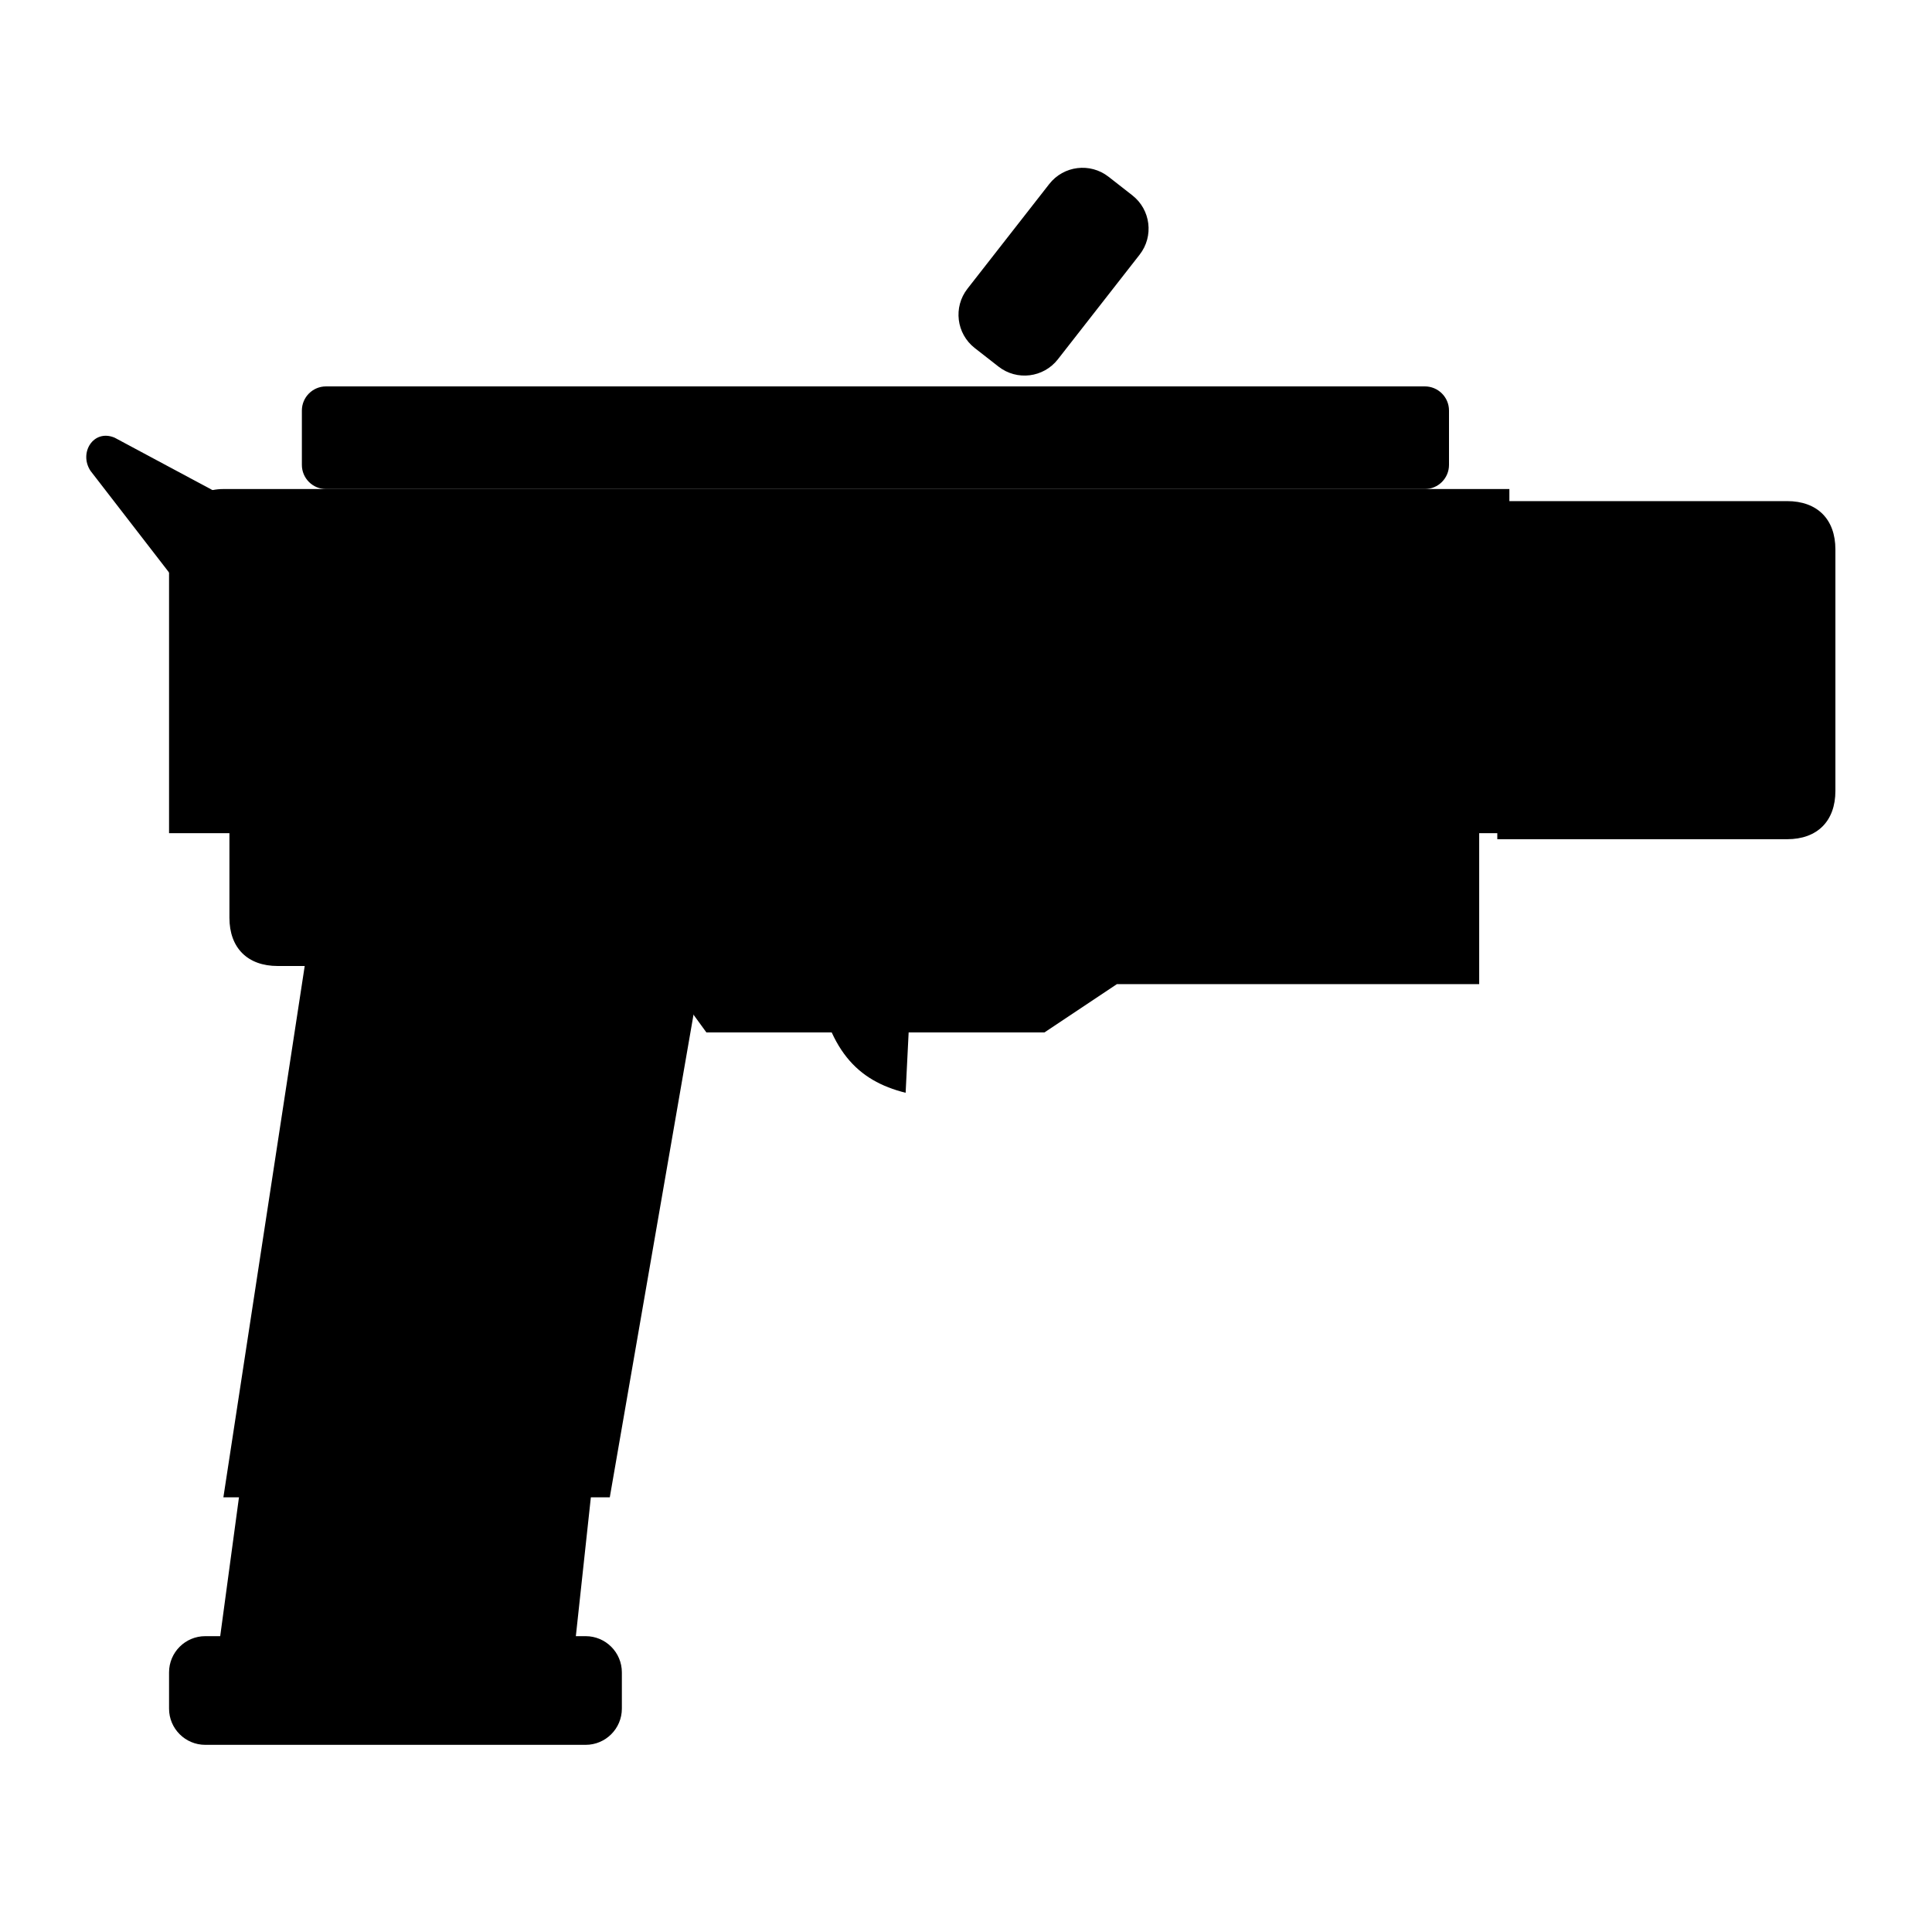
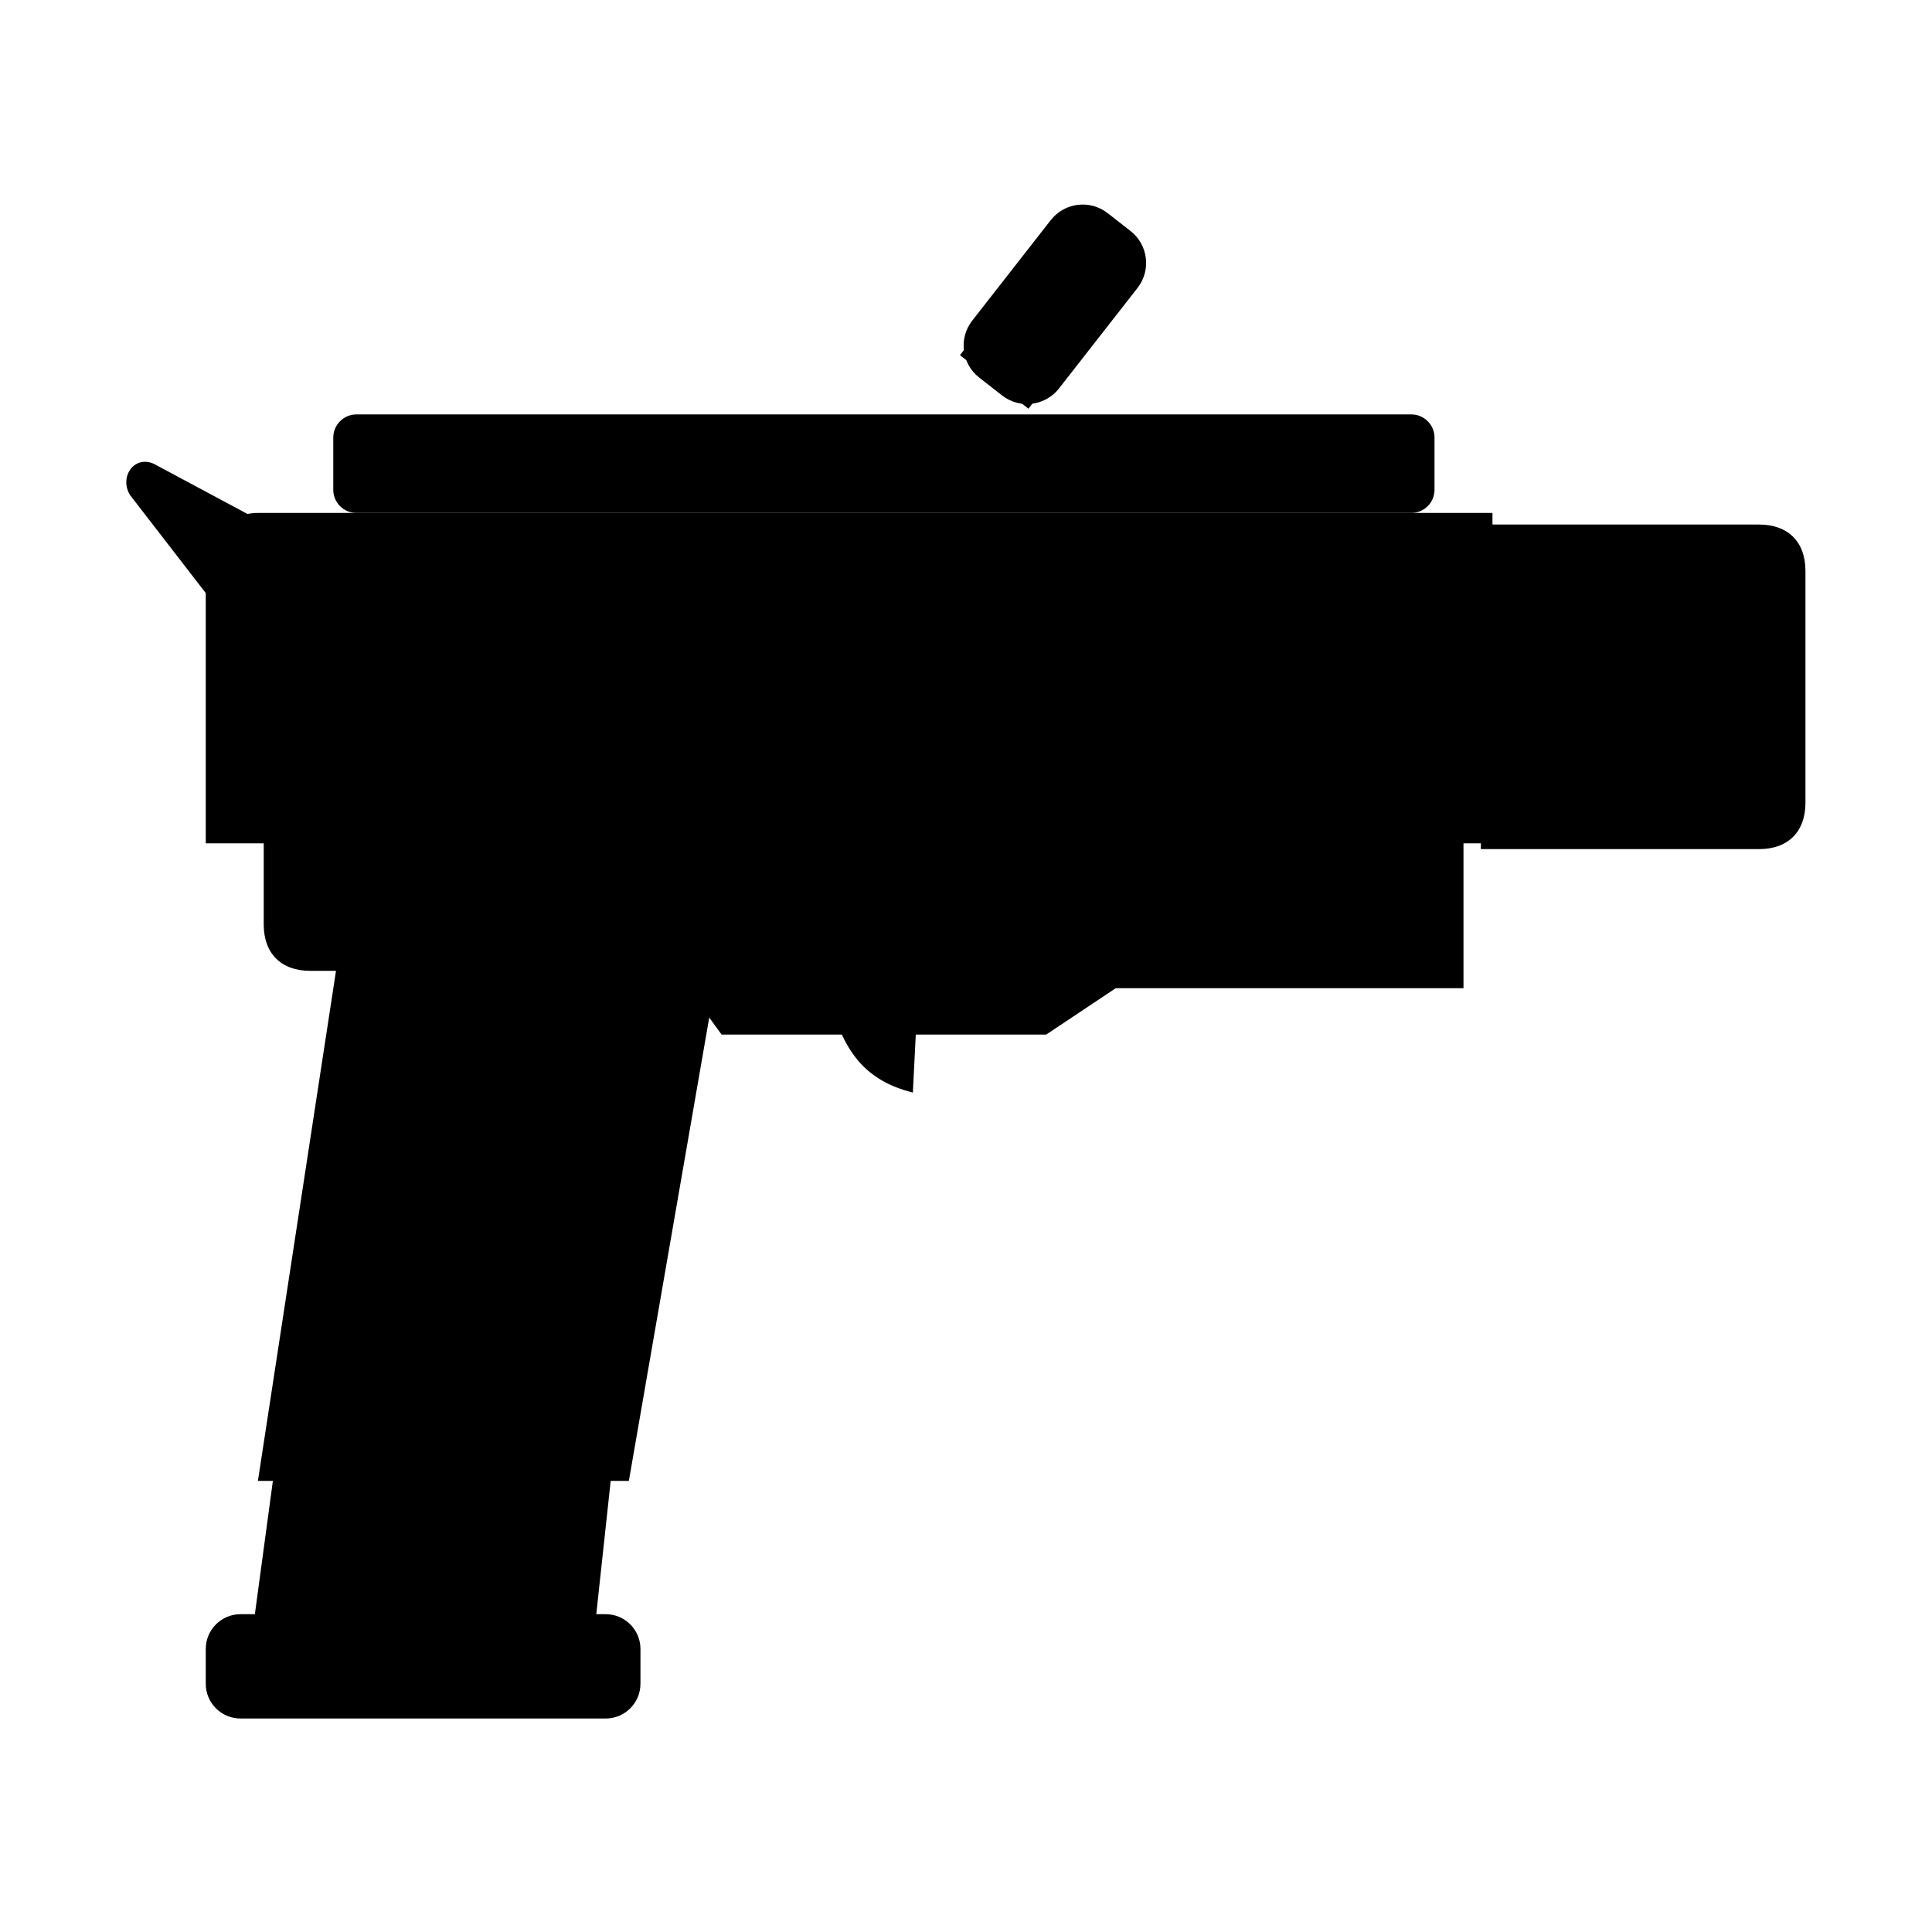
<svg xmlns="http://www.w3.org/2000/svg" viewBox="0 0 64 64">
-   <path class="a-m a-oo" d="M8.2 47.5h11.6l-.8 7.4H7.2z" />
-   <rect class="a-x a-oo" x="5.6" y="54.2" width="15" height="3.6" rx="1.2" />
-   <path class="a-d a-oo" d="M10.4 30h13.2l-3.4 19.6H7.4z" />
-   <path class="a-c" d="M12.4 32.6h9l-2.8 14.8H9.8z" />
-   <path class="a-p" d="M12.6 34.2l6.2 6.4M11.4 38l6.2 6.4M10.6 42l5.6 5.4M20.8 34.6l-7.2 12.6" />
-   <path d="M10.4 30h13.2l-3.4 19.6H7.4z" fill="url(#a-shade)" />
-   <path class="a-o" fill="none" d="M23.6 32v4c0 2.8 1.8 4.4 4.4 4.4h5c1.8 0 2.8-1.2 3-3l.6-5.4" />
-   <path class="a-d" d="M27 32.2c.4 2.6 1.4 3.6 3 4l.2-4z" />
-   <path class="a-m a-oo" d="M7.6 27H49v5.6H37l-2.4 1.6H23.4L21.8 32H9.2c-1 0-1.6-.6-1.6-1.6z" />
-   <path class="a-d" d="M39 28.6h8.6v1.6H39z" />
-   <path class="a-m a-oo" d="M6.4 20L3 15.6c-.4-.6.1-1.4.8-1.1l5.6 3z" />
-   <path class="a-b a-oo" d="M5.6 18c0-1 .8-1.8 1.8-1.8H50v11.4H5.6z" />
-   <path d="M5.6 18c0-1 .8-1.8 1.8-1.8H50v11.4H5.6z" fill="url(#a-sheen)" />
-   <path d="M5.6 18c0-1 .8-1.8 1.8-1.8H50v11.4H5.6z" fill="url(#a-shade)" />
-   <path class="a-x" d="M6 23.6h44v1.8H6z" />
-   <path class="a-d" d="M8.6 17.4h1.2v5.4H8.6zM11.4 17.4h1.2v5.4h-1.2zM14.2 17.4h1.2v5.4h-1.2z" />
-   <rect class="a-d a-o" x="28.4" y="17.6" width="10" height="4" rx=".5" />
-   <rect class="a-m a-oo" x="10" y="12.8" width="38" height="3.4" rx=".8" />
-   <path class="a-d" d="M14 13.6h1.6v2h-1.6zM19 13.6h1.6v2H19zM24 13.6h1.6v2H24zM29 13.6h1.6v2H29zM34 13.6h1.6v2H34zM39 13.6h1.6v2H39z" />
-   <path class="a-m a-oo" d="M49.6 16.6h9.6c1 0 1.6.6 1.6 1.6v8c0 1-.6 1.6-1.6 1.6h-9.6z" />
-   <path d="M49.6 16.6h9.6c1 0 1.6.6 1.6 1.6v8c0 1-.6 1.6-1.6 1.6h-9.6z" fill="url(#a-sheen)" />
-   <path class="a-d" d="M52 16.8h1.6v4.8H52zM55 16.8h1.6v4.8H55z" />
-   <rect class="a-d" x="59.6" y="20.4" width="1" height="3.4" rx=".4" />
-   <rect class="a-x a-o" x="33" y="5.4" width="3.8" height="7.2" rx="1.4" transform="rotate(38 34.9 9)" />
-   <path class="a-l" d="M7 17.6h1.2M16.2 17.6h12M39 17.6h10.4M11 13.8h36M50.6 17.8h1M57 17.8h2.6" />
+   <g transform="translate(1.44 1.44) scale(0.96)">
+     <path class="a-m a-oo" d="M8.2 47.5h11.6l-.8 7.4H7.2z" />
+     <rect class="a-x a-oo" x="5.6" y="54.2" width="15" height="3.6" rx="1.2" />
+     <path class="a-d a-oo" d="M10.4 30h13.2l-3.4 19.6H7.4z" />
+     <path class="a-c" d="M12.4 32.6h9l-2.8 14.8H9.8z" />
+     <path class="a-p" d="M12.6 34.2l6.2 6.4M11.4 38l6.2 6.4M10.6 42l5.6 5.4M20.8 34.6l-7.2 12.6" />
+     <path d="M10.4 30h13.2l-3.4 19.6H7.4z" fill="url(#a-shade)" />
+     <path class="a-o" fill="none" d="M23.6 32v4c0 2.8 1.8 4.4 4.4 4.4h5c1.8 0 2.8-1.2 3-3l.6-5.4" />
+     <path class="a-d" d="M27 32.2c.4 2.6 1.4 3.6 3 4l.2-4z" />
+     <path class="a-m a-oo" d="M7.6 27H49v5.6H37l-2.4 1.6H23.4L21.8 32H9.2c-1 0-1.6-.6-1.6-1.6z" />
+     <path class="a-d" d="M39 28.6h8.6v1.6H39z" />
+     <path class="a-m a-oo" d="M6.4 20L3 15.6c-.4-.6.1-1.4.8-1.1l5.6 3z" />
+     <path class="a-b a-oo" d="M5.6 18c0-1 .8-1.8 1.8-1.8H50v11.4H5.6z" />
+     <path d="M5.6 18c0-1 .8-1.8 1.8-1.8H50v11.4H5.6z" fill="url(#a-sheen)" />
+     <path d="M5.6 18c0-1 .8-1.8 1.8-1.8H50v11.4H5.6z" fill="url(#a-shade)" />
+     <path class="a-x" d="M6 23.6h44v1.8H6z" />
+     <path class="a-d" d="M8.6 17.4h1.2v5.4H8.6zM11.4 17.4h1.2v5.4h-1.2zM14.2 17.4h1.2v5.4h-1.2z" />
+     <rect class="a-d a-o" x="28.4" y="17.6" width="10" height="4" rx=".5" />
+     <rect class="a-m a-oo" x="10" y="12.8" width="38" height="3.4" rx=".8" />
+     <path class="a-d" d="M14 13.6h1.6v2h-1.6zM19 13.6h1.6v2H19zM24 13.6h1.6v2H24zM29 13.6h1.6v2H29zM34 13.6h1.6v2H34zM39 13.6h1.6v2H39z" />
+     <path class="a-m a-oo" d="M49.6 16.6h9.6c1 0 1.6.6 1.6 1.6v8c0 1-.6 1.6-1.6 1.6h-9.6z" />
+     <path d="M49.6 16.6h9.6c1 0 1.6.6 1.6 1.6v8c0 1-.6 1.6-1.6 1.6h-9.6z" fill="url(#a-sheen)" />
+     <path class="a-d" d="M52 16.8h1.6v4.8H52zM55 16.8h1.6v4.8H55z" />
+     <rect class="a-d" x="59.6" y="20.4" width="1" height="3.4" rx=".4" />
+     <rect class="a-x a-o" x="33" y="5.4" width="3.8" height="7.2" rx="1.4" transform="rotate(38 34.9 9)" />
+     <rect class="a-m" x="33.4" y="10.8" width="3" height="1.6" transform="rotate(38 34.9 9)" />
+     <path class="a-l" d="M7 17.6h1.2M16.2 17.6h12M39 17.6h10.4M11 13.8h36M50.6 17.8h1M57 17.8h2.6" />
+   </g>
</svg>
